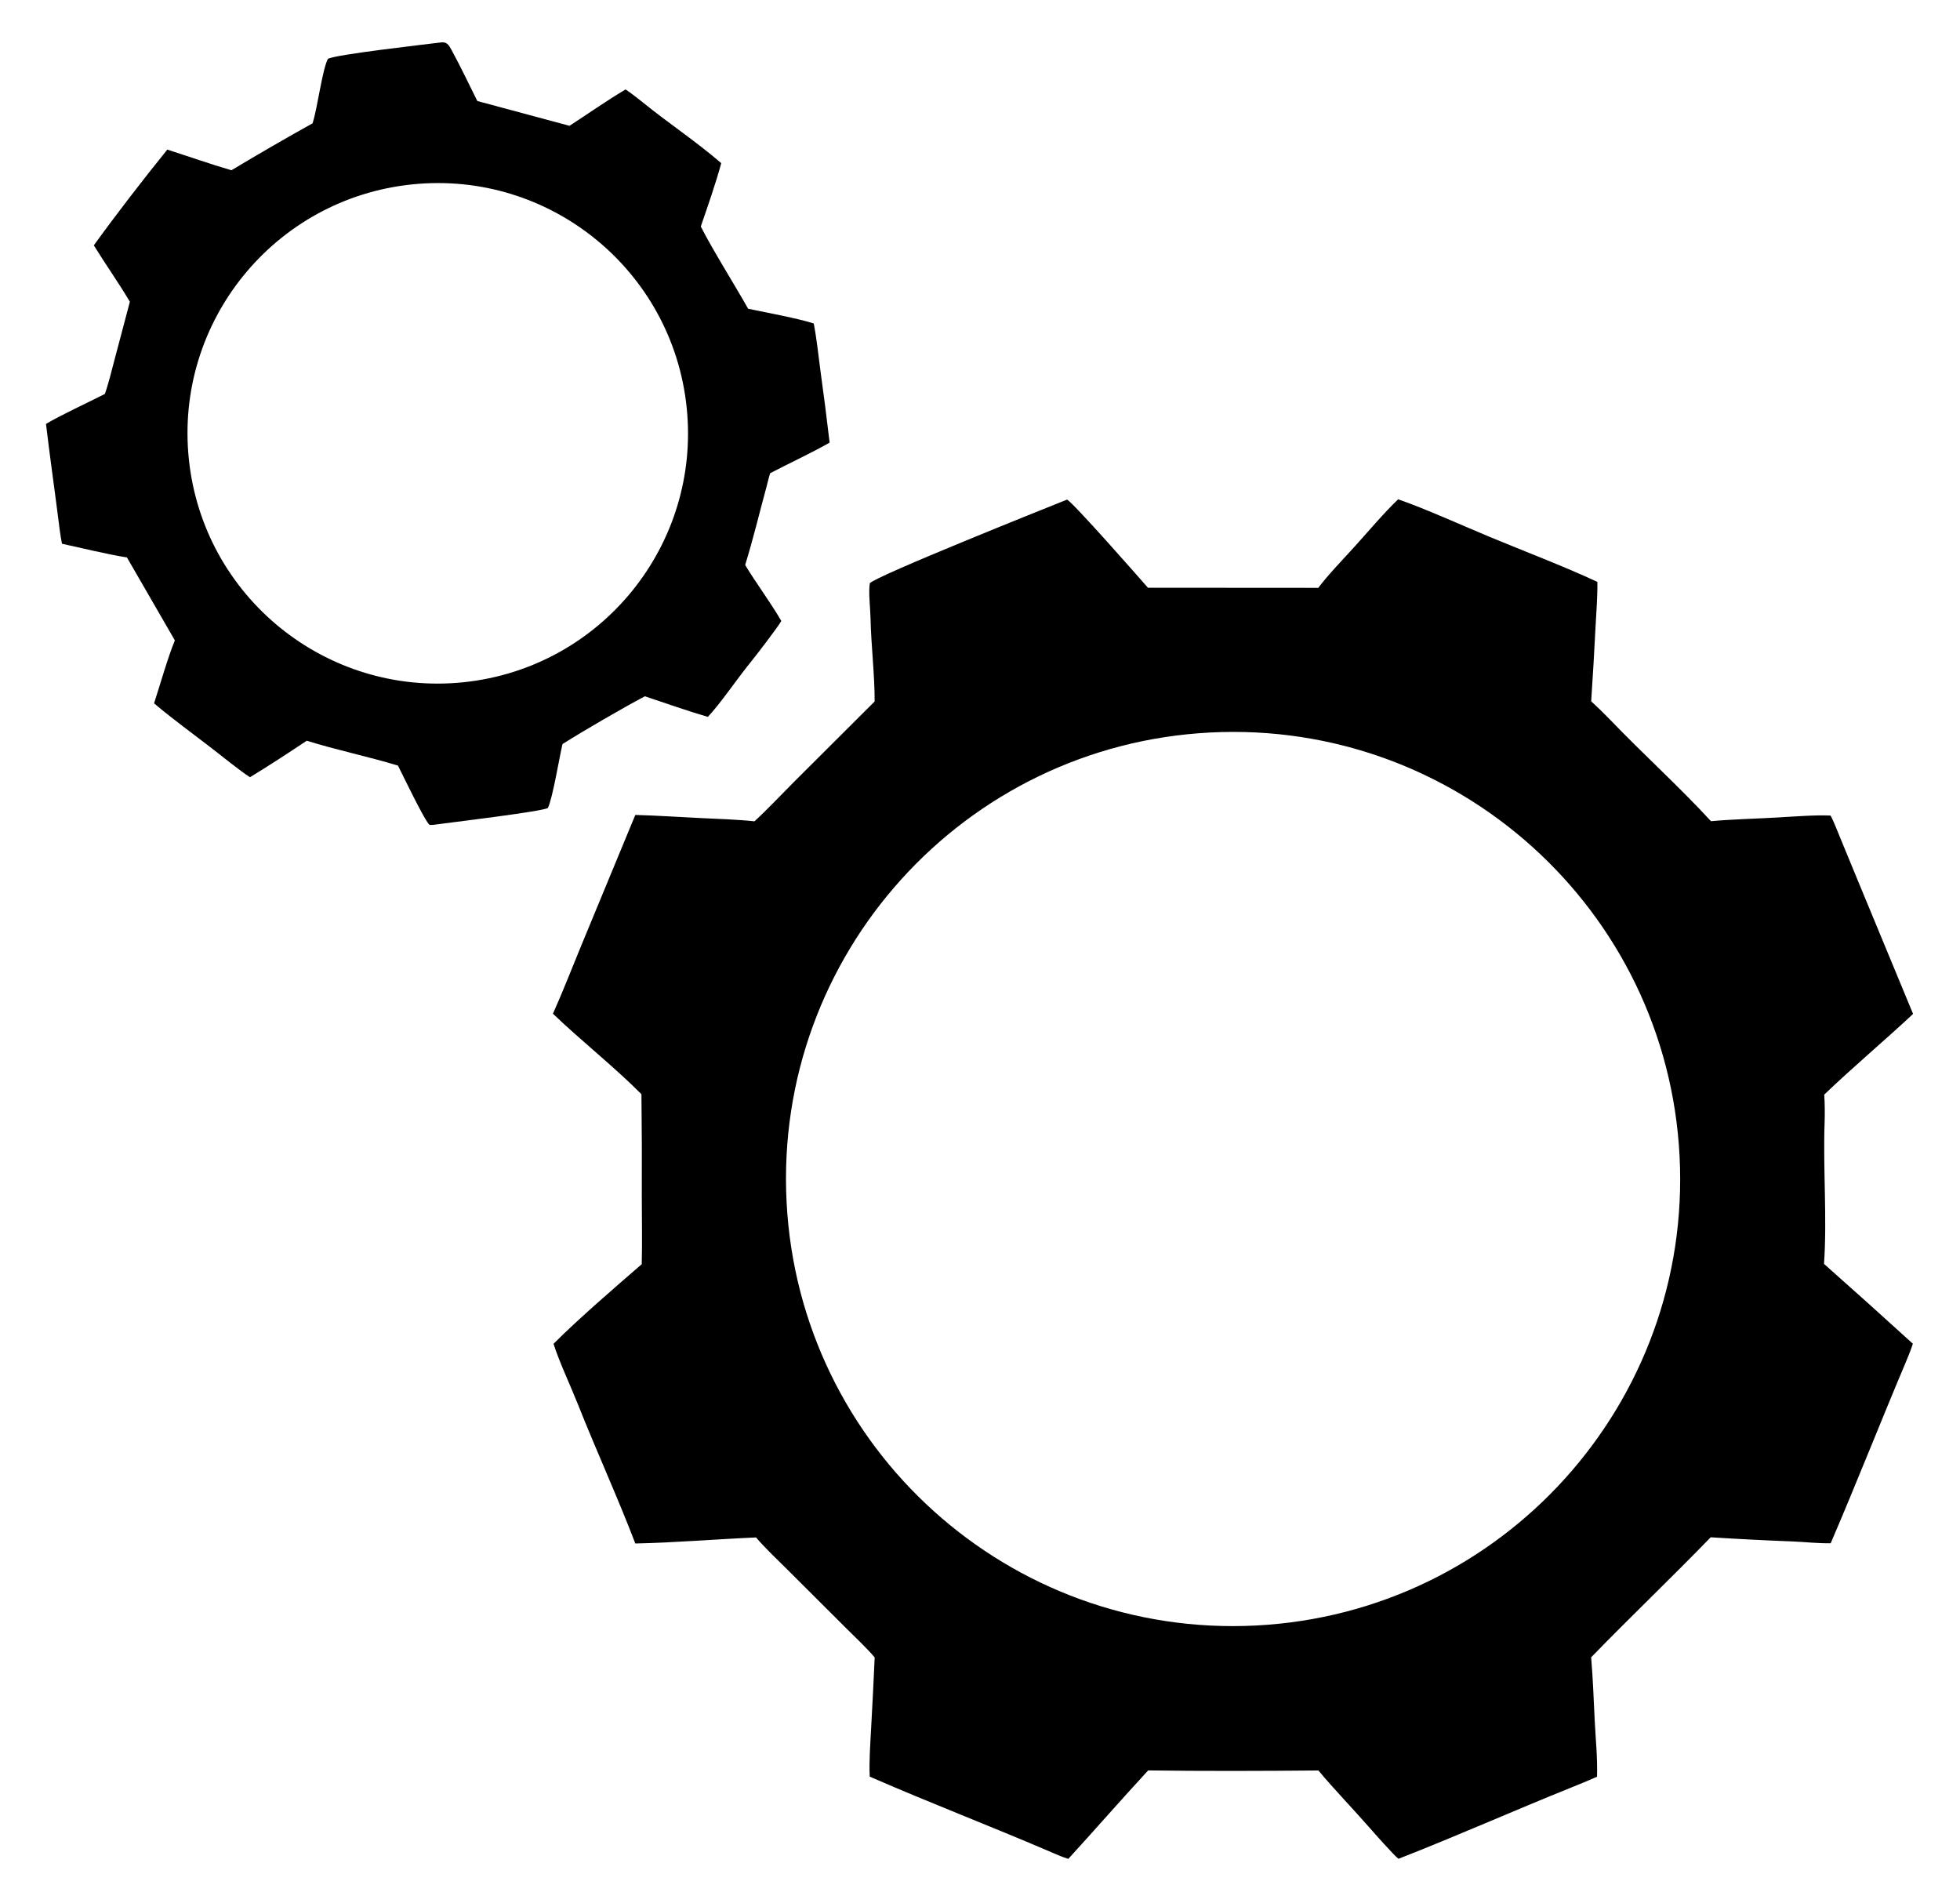
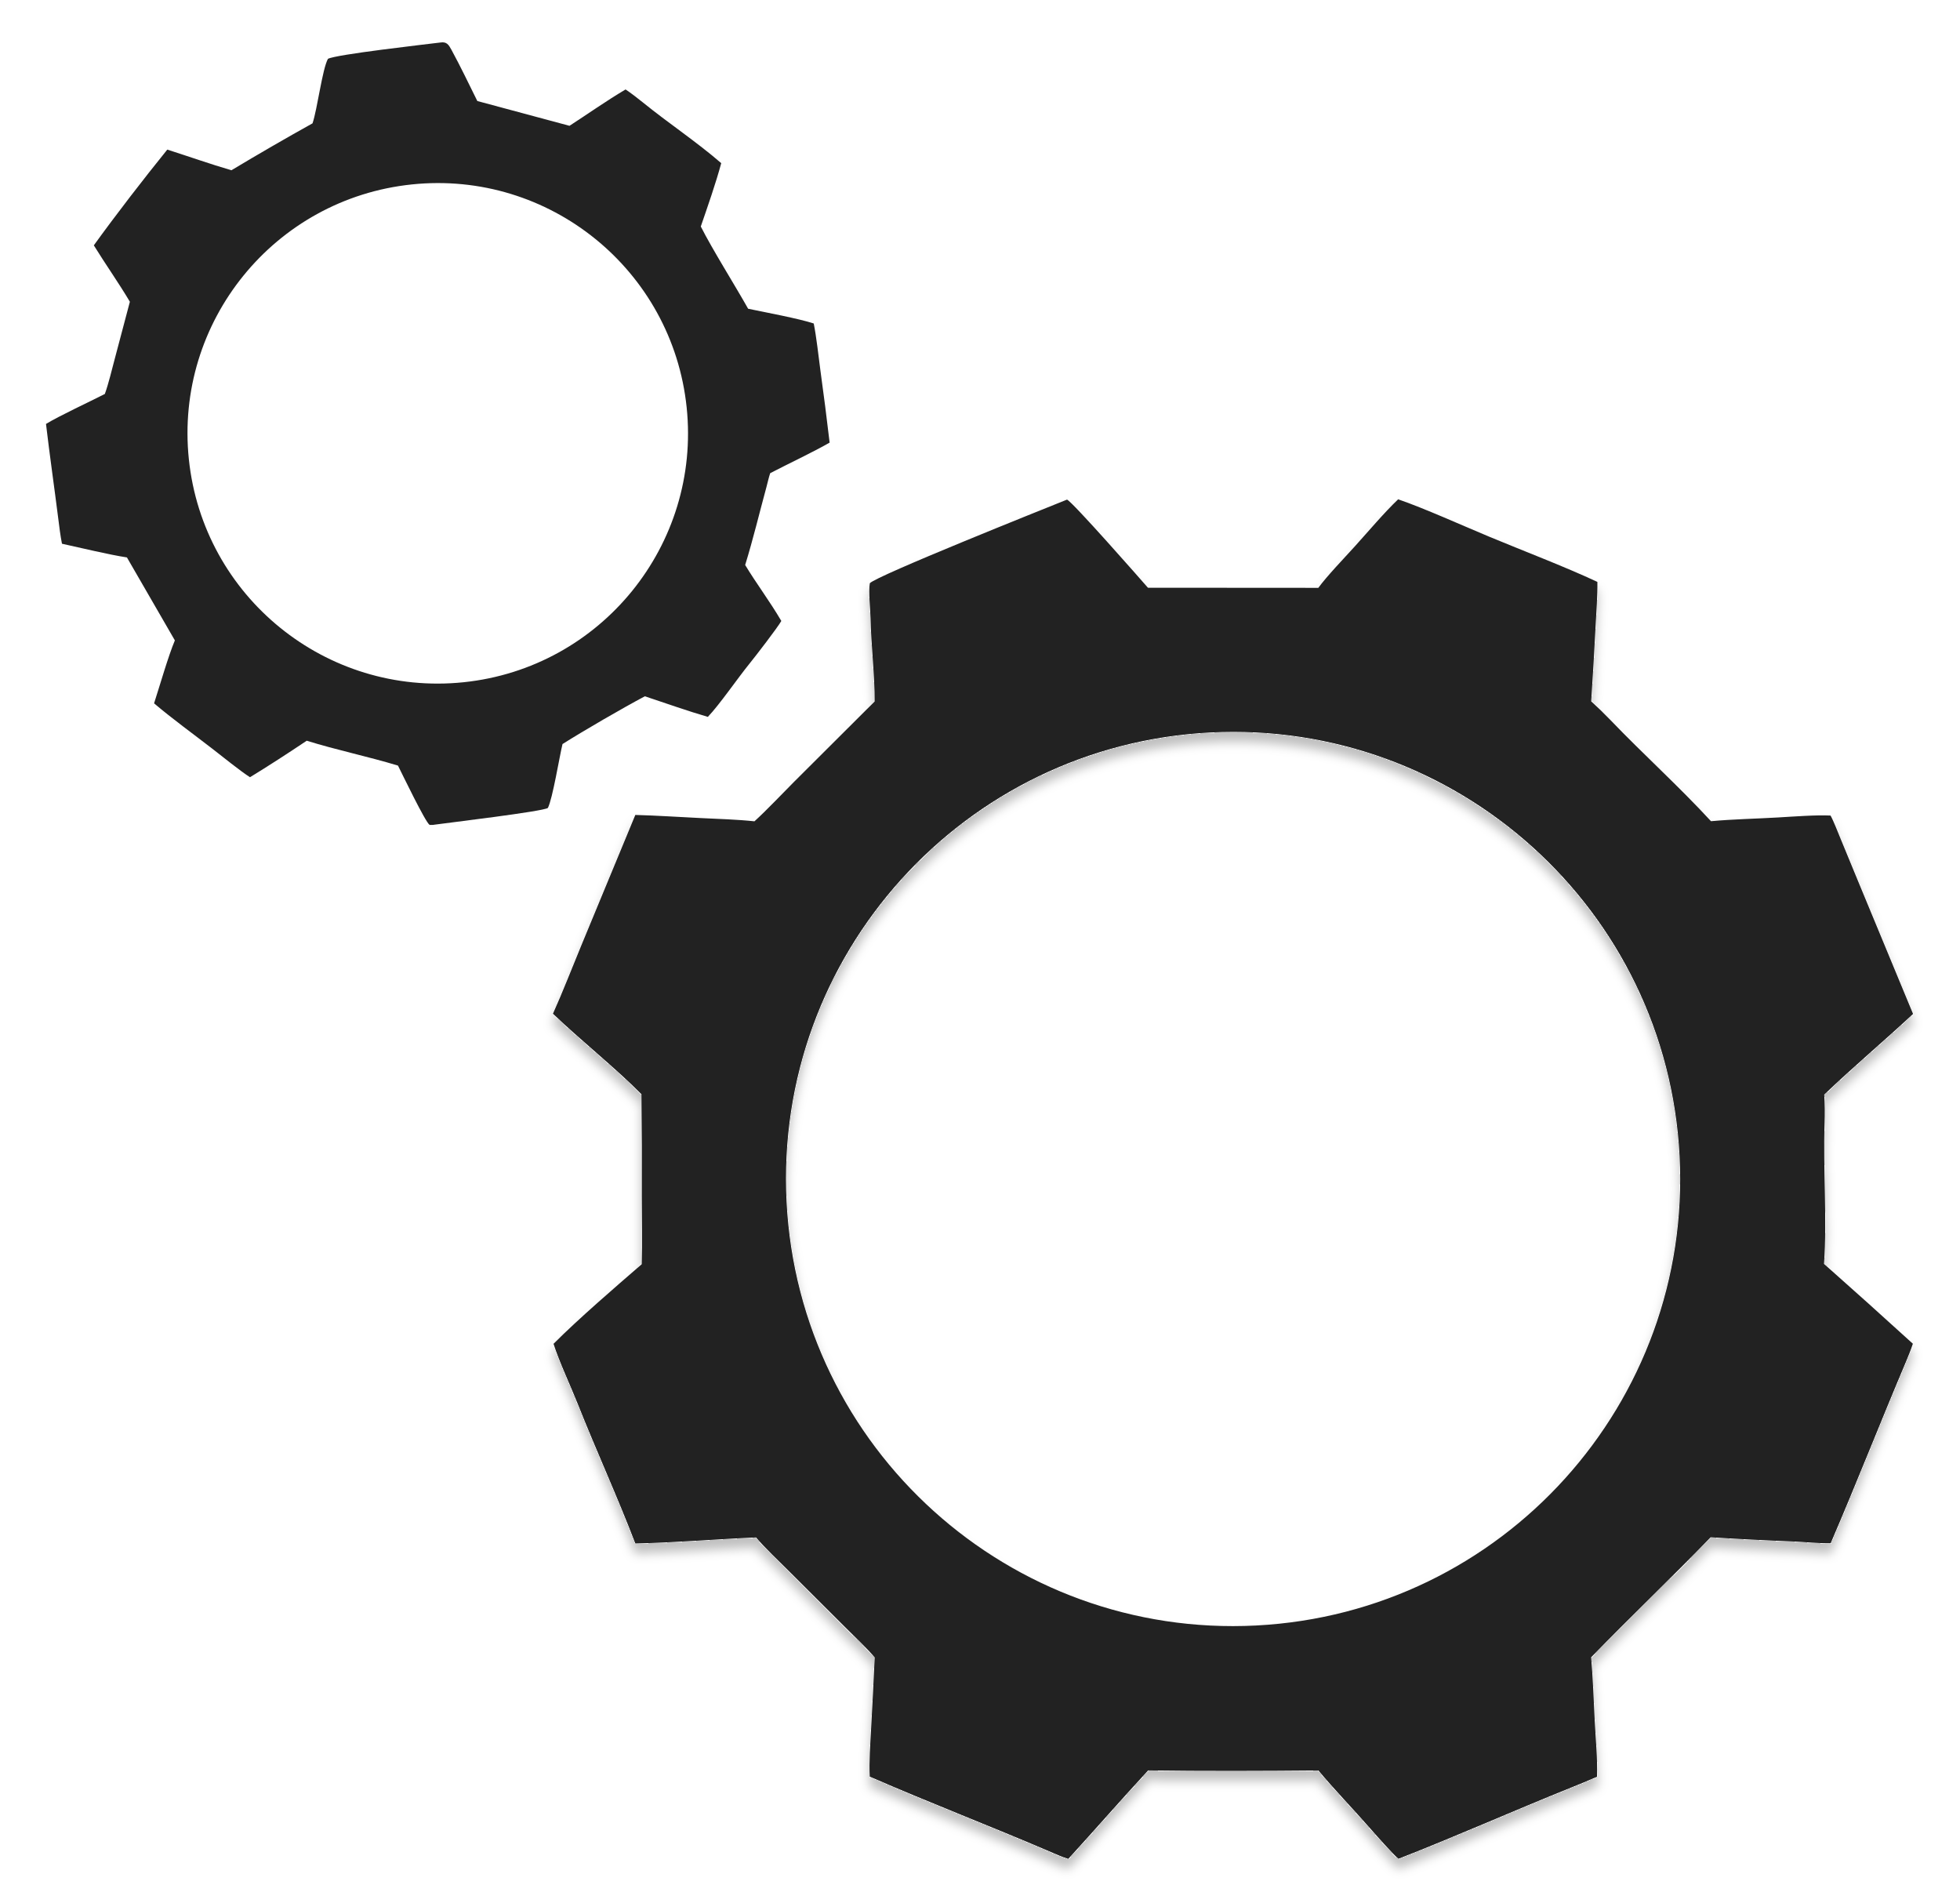
<svg xmlns="http://www.w3.org/2000/svg" width="816" height="792" viewBox="0 0 816 792" fill="none">
-   <path d="M582.089 207.847C592.971 211.591 609.016 218.835 620.001 223.411C634.225 229.338 651.302 235.808 665.028 242.227C665.132 247.855 664.578 255.16 664.275 260.844C663.749 271.215 663.143 281.581 662.454 291.943C665.136 294.383 667.972 297.14 670.479 299.75C684.065 313.907 699.075 327.439 712.339 341.846C721.196 341.013 731.348 340.813 740.321 340.284C746.501 339.921 756.282 339.183 762.107 339.495C763.291 341.582 765.347 346.852 766.323 349.225L773.387 366.363L796.465 422.079C784.38 433.369 771.331 444.289 759.478 455.663C759.737 459.308 759.753 463.878 759.625 467.519C758.96 486.626 760.697 507.203 759.386 526.13C771.793 537.122 784.125 548.201 796.381 559.364C795.528 561.926 794.456 564.635 793.401 567.129C782.826 592.132 772.889 617.481 762.163 642.412C757.167 642.524 751.565 641.899 746.481 641.675C735.049 641.237 723.622 640.656 712.207 639.938C695.911 656.754 678.77 673.076 662.438 689.897C663.175 698.577 663.49 707.394 663.916 716.095C664.299 723.919 665.132 731.783 664.885 739.616C661.39 741.165 657.713 742.671 654.159 744.102C630.141 753.759 606.338 764.364 582.233 773.77C580.28 772.292 572.244 763.192 570.204 760.862C563.283 752.962 555.581 745.006 548.884 737.006C525.682 737.217 501.183 737.301 478.013 736.982C466.881 749.018 455.884 761.647 444.764 773.81C442.202 773.037 439.226 771.69 436.739 770.626C412.004 760.021 386.751 750.328 362.096 739.572C361.778 733.393 362.327 726.007 362.655 719.756C363.211 709.82 363.71 699.884 364.151 689.944C361.238 686.431 355.835 681.331 352.455 677.961L328.185 653.763C324.199 649.779 318.293 644.201 314.76 640.002C298.548 640.699 280.477 642.201 264.499 642.516C257.131 623.242 248.222 603.8 240.602 584.582C237.587 576.977 232.826 566.913 230.451 559.396C240.724 549.074 256.113 535.831 267.165 526.254C267.424 517.326 267.197 507.091 267.198 498.099C267.268 483.897 267.218 469.694 267.047 455.496C256.242 444.536 241.683 433.018 230.208 421.979C234.219 413.071 238.196 402.789 241.982 393.636L264.498 339.241C273.409 339.47 282.708 340.111 291.657 340.538C298.768 340.877 307.089 341.137 314.095 341.893C318.972 337.494 325.733 330.313 330.559 325.487L364.132 292.005C364.195 281.191 362.632 268.285 362.427 257.326C362.353 253.375 361.494 246.335 362.133 242.78C364.966 239.653 434.345 211.944 444.234 207.971C446.668 209.061 474.635 240.892 477.918 244.659L548.852 244.706C552.434 239.794 559.868 232.061 564.076 227.409C569.67 221.231 576.173 213.487 582.089 207.847ZM522.941 676.658C625.583 671.371 704.513 583.905 699.254 481.275C693.998 378.646 606.545 299.698 503.904 304.922C401.215 310.149 322.215 397.638 327.474 500.311C332.732 602.988 420.256 681.949 522.941 676.658Z" fill="currentColor" />
-   <path d="M183.376 17.69C185.948 17.299 186.78 18.575 187.941 20.715C191.706 27.657 195.225 34.979 198.722 42.051L237.097 52.37C245.073 47.21 252.073 42.211 260.441 37.235C262.768 38.794 265.497 40.895 267.676 42.664C278.194 51.208 290.069 59.073 300.268 67.914C298.036 76.228 294.58 86.076 291.757 94.286C296.737 104.11 305.771 118.392 311.467 128.52C318.552 130.002 332.571 132.605 338.78 134.656C339.931 140.439 340.752 148.131 341.543 154.091C342.934 164.128 344.217 174.18 345.395 184.245C338.511 188.22 328.034 193.12 320.657 196.967C320.027 198.801 319.643 200.719 319.133 202.589C316.169 213.457 313.558 224.424 310.232 235.191C314.849 242.862 320.544 250.366 325.285 258.494C323.794 261.164 314.529 273.191 312.006 276.292C307.144 282.267 299.676 293.187 294.699 298.42C286.338 296.002 276.799 292.604 268.467 289.847C258.92 294.924 243.32 303.973 234.188 309.727C232.89 315.073 230.089 332.382 228.101 336.327C226.013 337.81 186.79 342.466 181.014 343.279C180.23 343.448 179.673 343.388 178.867 343.385C177.143 342.407 167.196 321.679 165.689 318.696C153.348 314.949 139.977 312.175 127.695 308.342C120.462 313.202 111.43 319.07 104.074 323.538C100.426 321.255 92.149 314.586 88.424 311.699C80.612 305.645 71.609 299.128 64.147 292.783C66.466 285.634 70.07 273.046 72.803 266.583L52.842 232.044C45.218 230.878 33.641 228.039 25.799 226.343C25.101 222.835 24.686 219.268 24.237 215.722C22.581 202.638 20.697 189.574 19.152 176.476C24.757 173.056 37.221 167.292 43.651 163.999C45.178 159.759 46.589 153.824 47.795 149.303L54.069 125.612C49.521 117.914 43.862 109.925 39.064 102.129C48.197 89.459 59.865 74.375 69.644 62.277C78.408 65.07 87.585 68.32 96.349 70.874C107.498 64.18 118.755 57.669 130.116 51.341C132.129 45.374 134.195 28.698 136.541 24.485C140.045 22.642 176.906 18.504 183.376 17.69ZM193.032 283.998C250.266 278.044 291.834 226.823 285.875 169.597C279.915 112.37 228.685 70.811 171.452 76.774C114.225 82.737 72.667 133.954 78.626 191.174C84.585 248.394 135.805 289.952 193.032 283.998Z" fill="currentColor" />
+   <style>
+   .logo-shape { fill: #222222; }
+   @media (prefers-color-scheme: dark) {
+     .logo-shape { fill: #DDDDDD; }
+   }
+ </style>
+   <g filter="url(#filter0_d_1_3)">
+     <path class="logo-shape" d="M582.089 207.847C592.971 211.591 609.016 218.835 620.001 223.411C634.225 229.338 651.302 235.808 665.028 242.227C665.132 247.855 664.578 255.16 664.275 260.844C663.749 271.215 663.143 281.581 662.454 291.943C665.136 294.383 667.972 297.14 670.479 299.75C684.065 313.907 699.075 327.439 712.339 341.846C721.196 341.013 731.348 340.813 740.321 340.284C746.501 339.921 756.282 339.183 762.107 339.495C763.291 341.582 765.347 346.852 766.323 349.225L773.387 366.363L796.465 422.079C784.38 433.369 771.331 444.289 759.478 455.663C759.737 459.308 759.753 463.878 759.625 467.519C758.96 486.626 760.697 507.203 759.386 526.13C771.793 537.122 784.125 548.201 796.381 559.364C795.528 561.926 794.456 564.635 793.401 567.129C782.826 592.132 772.889 617.481 762.163 642.412C757.167 642.524 751.565 641.899 746.481 641.675C735.049 641.237 723.622 640.656 712.207 639.938C695.911 656.754 678.77 673.076 662.438 689.897C663.175 698.577 663.49 707.394 663.916 716.095C664.299 723.919 665.132 731.783 664.885 739.616C661.39 741.165 657.713 742.671 654.159 744.102C630.141 753.759 606.338 764.364 582.233 773.77C580.28 772.292 572.244 763.192 570.204 760.862C563.283 752.962 555.581 745.006 548.884 737.006C525.682 737.217 501.183 737.301 478.013 736.982C466.881 749.018 455.884 761.647 444.764 773.81C442.202 773.037 439.226 771.69 436.739 770.626C412.004 760.021 386.751 750.328 362.096 739.572C361.778 733.393 362.327 726.007 362.655 719.756C363.211 709.82 363.71 699.884 364.151 689.944C361.238 686.431 355.835 681.331 352.455 677.961L328.185 653.763C324.199 649.779 318.293 644.201 314.76 640.002C298.548 640.699 280.477 642.201 264.499 642.516C257.131 623.242 248.222 603.8 240.602 584.582C237.587 576.977 232.826 566.913 230.451 559.396C240.724 549.074 256.113 535.831 267.165 526.254C267.424 517.326 267.197 507.091 267.198 498.099C267.268 483.897 267.218 469.694 267.047 455.496C256.242 444.536 241.683 433.018 230.208 421.979C234.219 413.071 238.196 402.789 241.982 393.636L264.498 339.241C273.409 339.47 282.708 340.111 291.657 340.538C298.768 340.877 307.089 341.137 314.095 341.893C318.972 337.494 325.733 330.313 330.559 325.487L364.132 292.005C364.195 281.191 362.632 268.285 362.427 257.326C362.353 253.375 361.494 246.335 362.133 242.78C364.966 239.653 434.345 211.944 444.234 207.971C446.668 209.061 474.635 240.892 477.918 244.659L548.852 244.706C552.434 239.794 559.868 232.061 564.076 227.409C569.67 221.231 576.173 213.487 582.089 207.847ZM522.941 676.658C625.583 671.371 704.513 583.905 699.254 481.275C693.998 378.646 606.545 299.698 503.904 304.922C401.215 310.149 322.215 397.638 327.474 500.311C332.732 602.988 420.256 681.949 522.941 676.658Z" />
+   </g>
+   <path class="logo-shape" d="M183.376 17.69C185.948 17.299 186.78 18.575 187.941 20.715C191.706 27.657 195.225 34.979 198.722 42.051L237.097 52.37C245.073 47.21 252.073 42.211 260.441 37.235C262.768 38.794 265.497 40.895 267.676 42.664C278.194 51.208 290.069 59.073 300.268 67.914C298.036 76.228 294.58 86.076 291.757 94.286C296.737 104.11 305.771 118.392 311.467 128.52C318.552 130.002 332.571 132.605 338.78 134.656C339.931 140.439 340.752 148.131 341.543 154.091C342.934 164.128 344.217 174.18 345.395 184.245C338.511 188.22 328.034 193.12 320.657 196.967C320.027 198.801 319.643 200.719 319.133 202.589C316.169 213.457 313.558 224.424 310.232 235.191C314.849 242.862 320.544 250.366 325.285 258.494C323.794 261.164 314.529 273.191 312.006 276.292C307.144 282.267 299.676 293.187 294.699 298.42C286.338 296.002 276.799 292.604 268.467 289.847C258.92 294.924 243.32 303.973 234.188 309.727C232.89 315.073 230.089 332.382 228.101 336.327C226.013 337.81 186.79 342.466 181.014 343.279C180.23 343.448 179.673 343.388 178.867 343.385C177.143 342.407 167.196 321.679 165.689 318.696C153.348 314.949 139.977 312.175 127.695 308.342C120.462 313.202 111.43 319.07 104.074 323.538C100.426 321.255 92.149 314.586 88.424 311.699C80.612 305.645 71.609 299.128 64.147 292.783C66.466 285.634 70.07 273.046 72.803 266.583L52.842 232.044C45.218 230.878 33.641 228.039 25.799 226.343C25.101 222.835 24.686 219.268 24.237 215.722C22.581 202.638 20.697 189.574 19.152 176.476C24.757 173.056 37.221 167.292 43.651 163.999C45.178 159.759 46.589 153.824 47.795 149.303L54.069 125.612C49.521 117.914 43.862 109.925 39.064 102.129C48.197 89.459 59.865 74.375 69.644 62.277C78.408 65.07 87.585 68.32 96.349 70.874C107.498 64.18 118.755 57.669 130.116 51.341C132.129 45.374 134.195 28.698 136.541 24.485C140.045 22.642 176.906 18.504 183.376 17.69ZM193.032 283.998C250.266 278.044 291.834 226.823 285.875 169.597C279.915 112.37 228.685 70.811 171.452 76.774C114.225 82.737 72.667 133.954 78.626 191.174C84.585 248.394 135.805 289.952 193.032 283.998Z" />
+   <defs>
+     <filter id="filter0_d_1_3" x="226.208" y="207.847" width="574.256" height="573.963" filterUnits="userSpaceOnUse" color-interpolation-filters="sRGB">
+       <feFlood flood-opacity="0" result="BackgroundImageFix" />
+       <feColorMatrix in="SourceAlpha" type="matrix" values="0 0 0 0 0 0 0 0 0 0 0 0 0 0 0 0 0 0 127 0" result="hardAlpha" />
+       <feOffset dy="4" />
+       <feGaussianBlur stdDeviation="2" />
+       <feComposite in2="hardAlpha" operator="out" />
+       <feColorMatrix type="matrix" values="0 0 0 0 0 0 0 0 0 0 0 0 0 0 0 0 0 0 0.25 0" />
+       <feBlend mode="normal" in2="BackgroundImageFix" result="effect1_dropShadow_1_3" />
+       <feBlend mode="normal" in="SourceGraphic" in2="effect1_dropShadow_1_3" result="shape" />
+     </filter>
+   </defs>
</svg>
